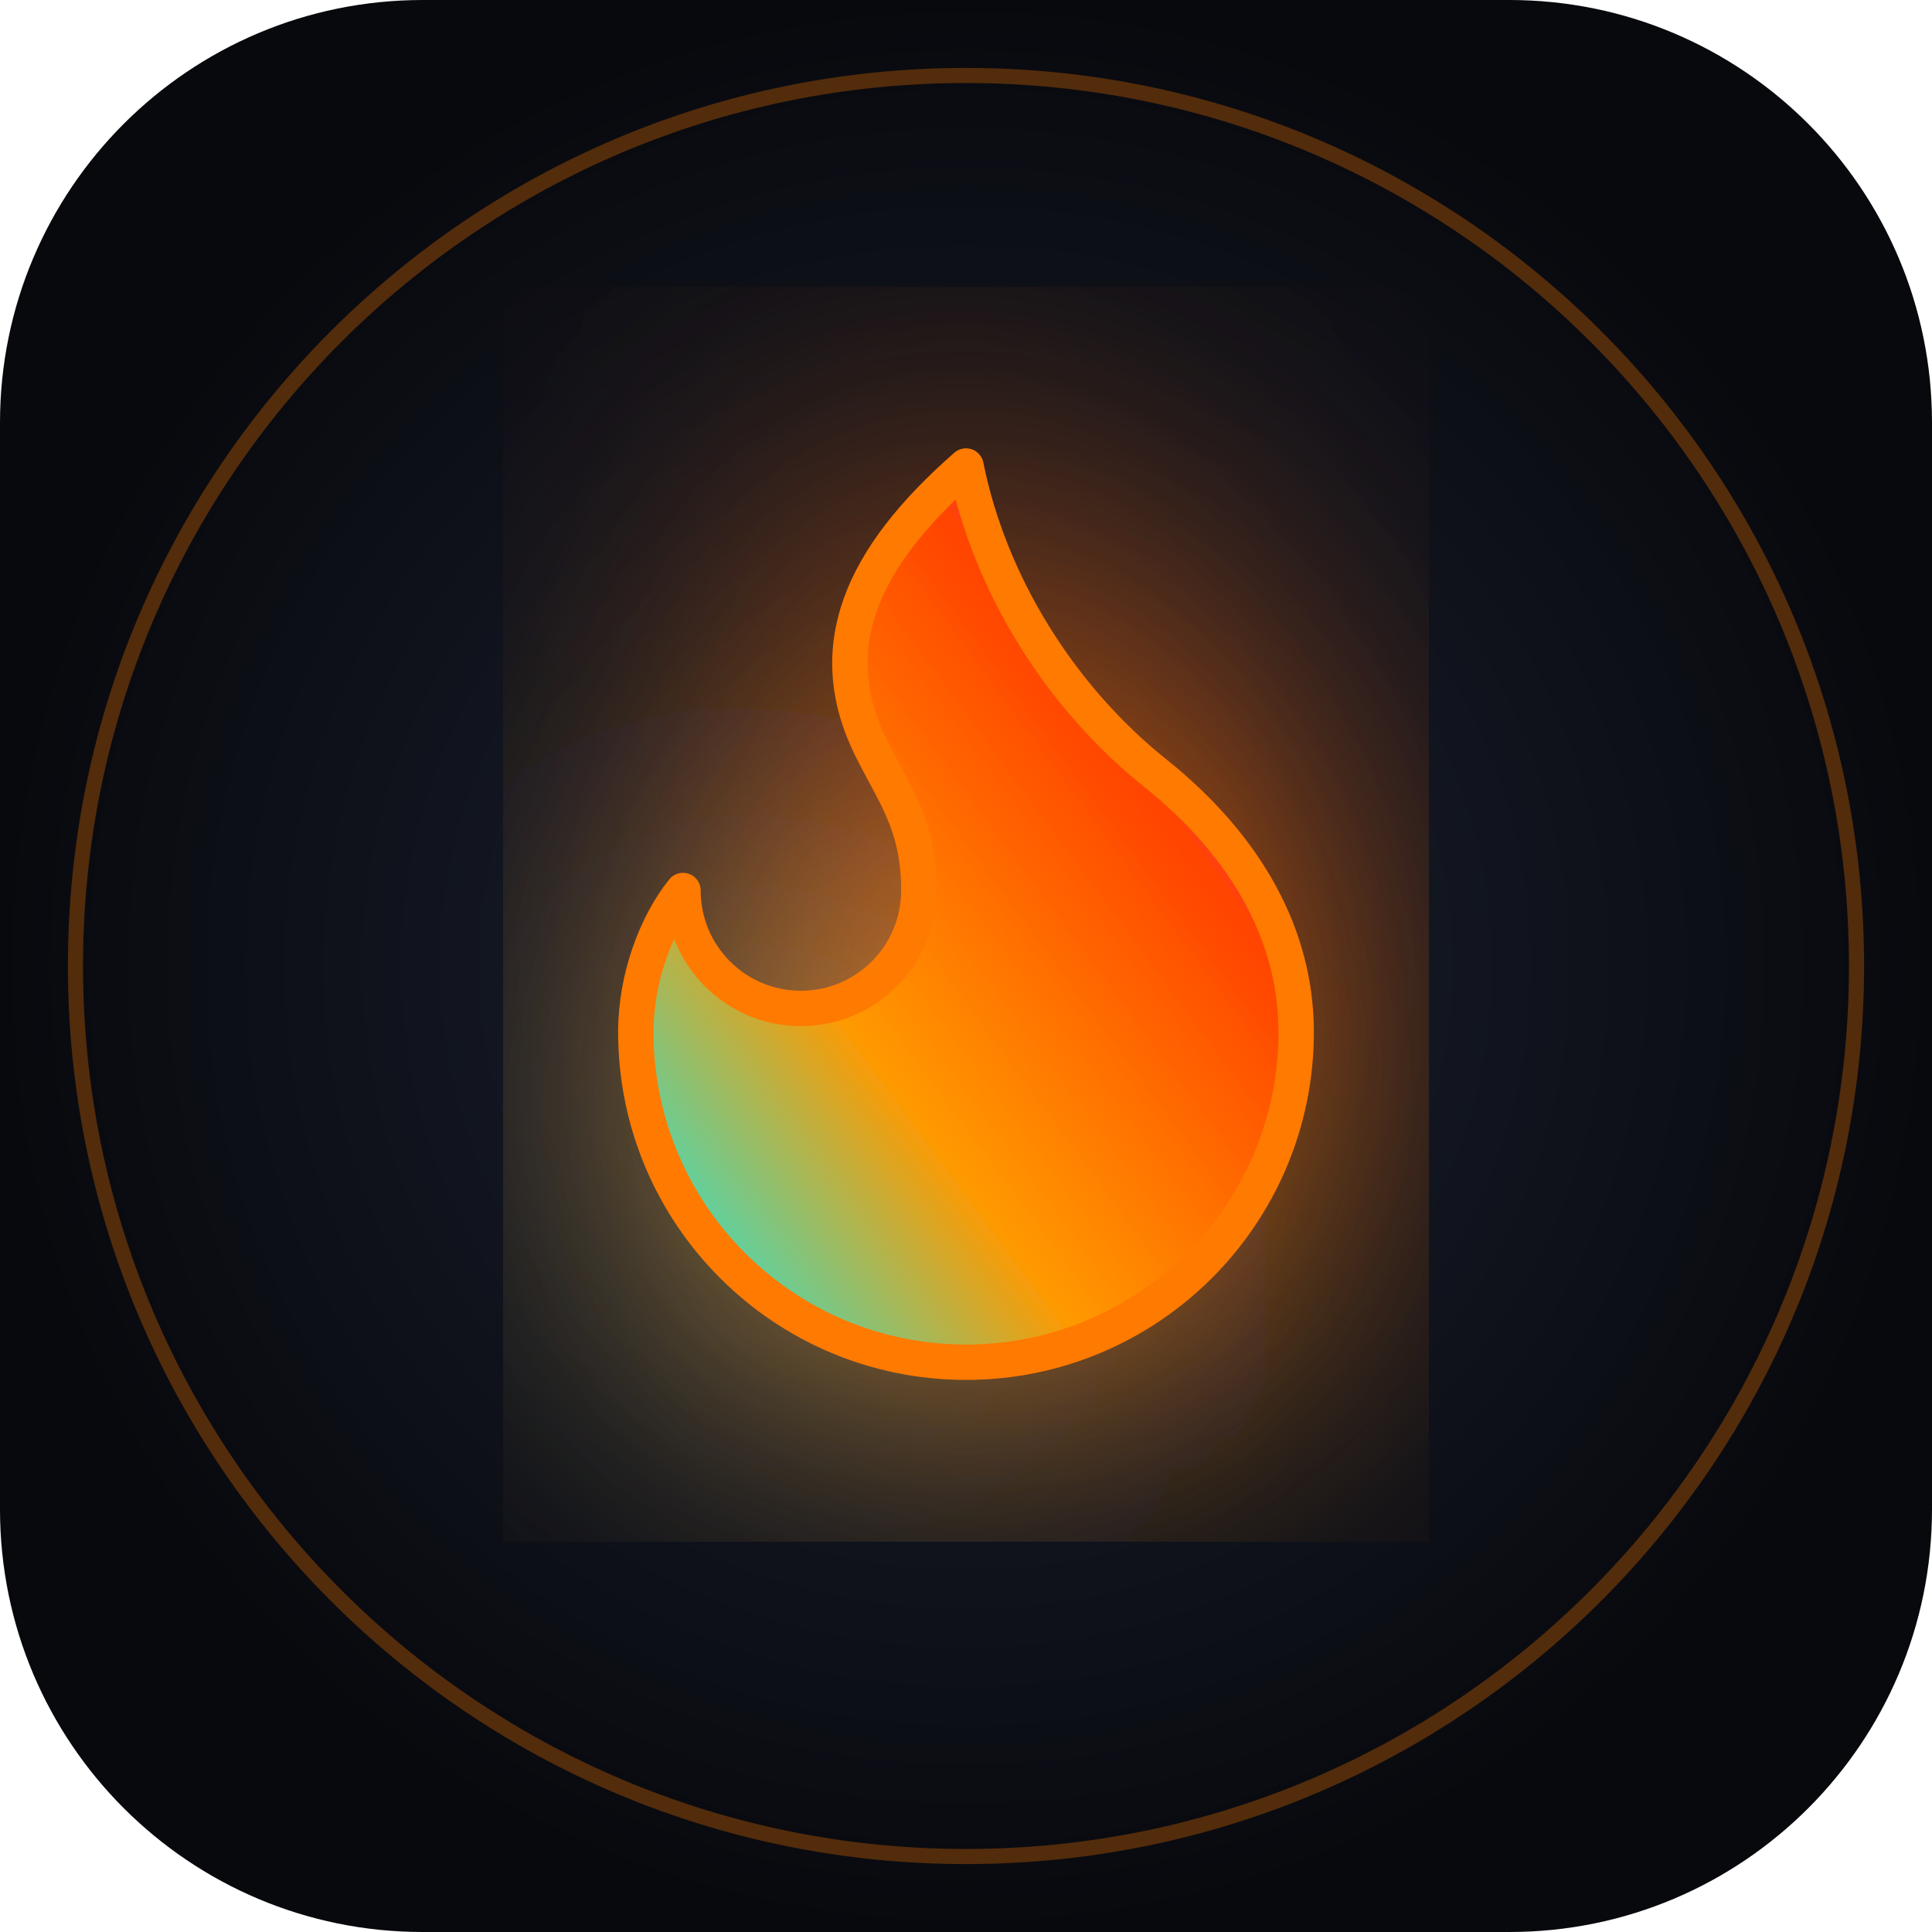
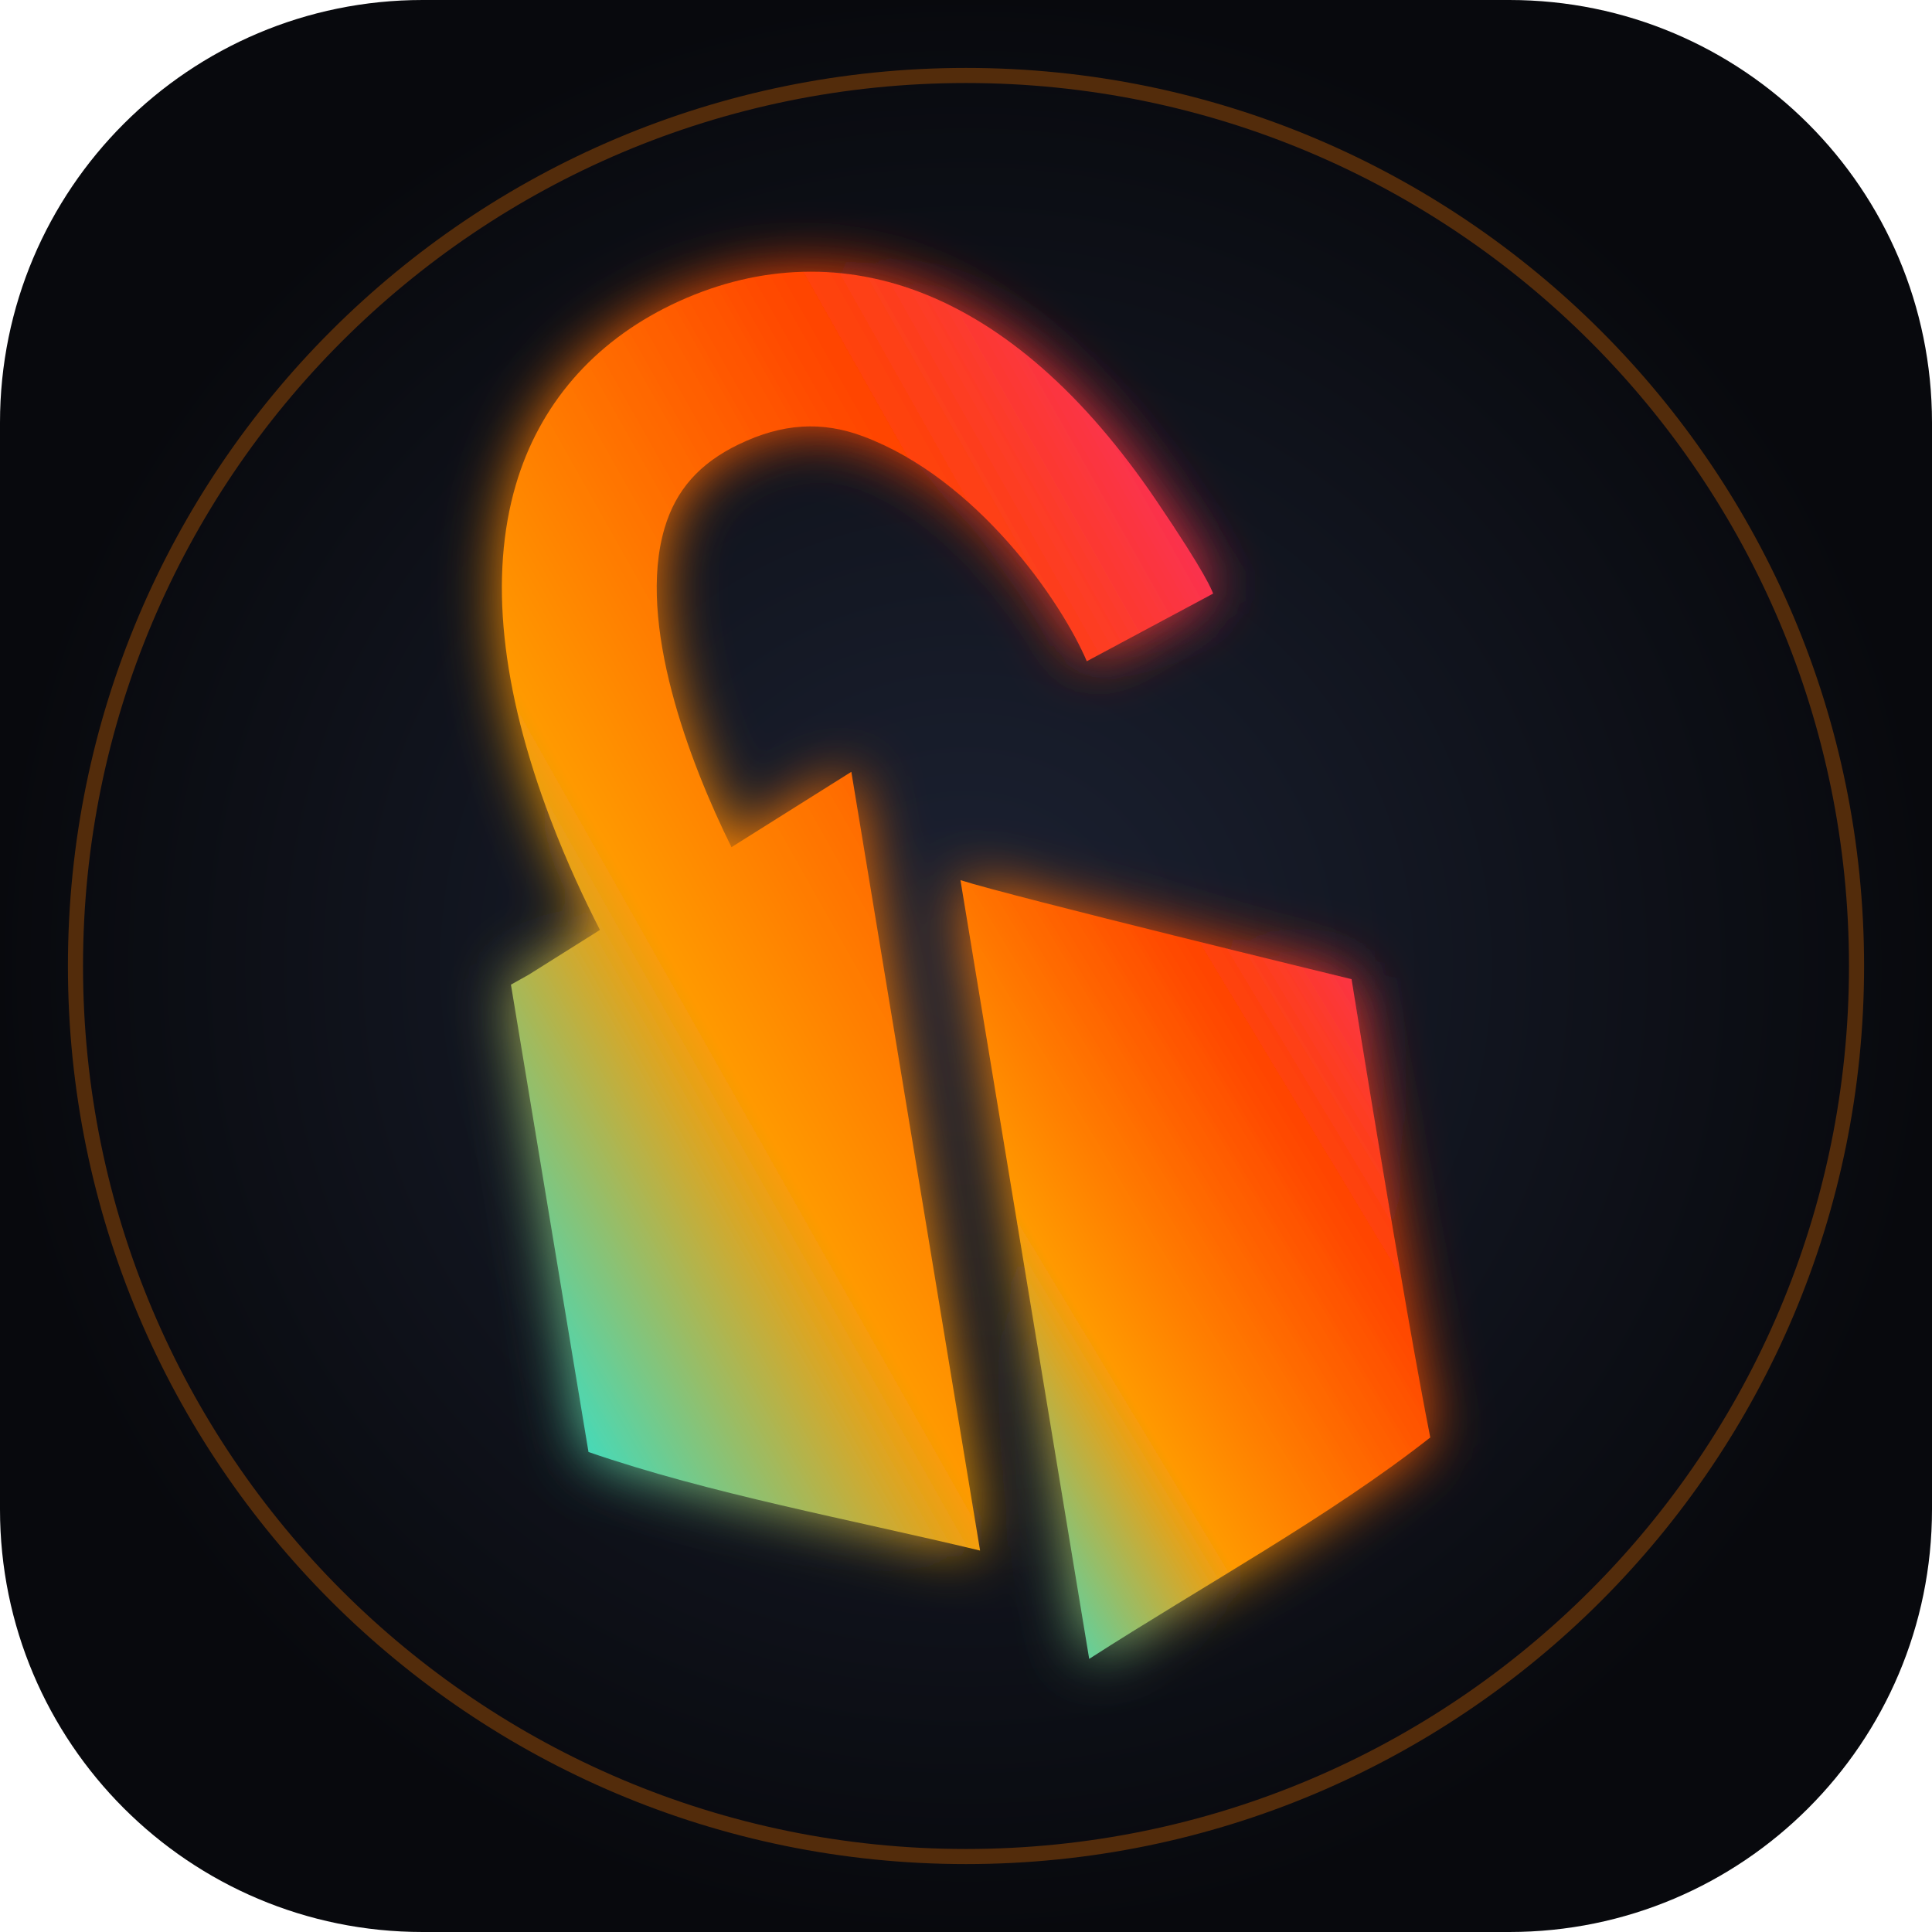
<svg xmlns="http://www.w3.org/2000/svg" viewBox="0 0 512 512" width="512" height="512">
  <defs>
    <radialGradient id="bgGlow" cx="50%" cy="50%" r="50%">
      <stop offset="0%" stop-color="#1c2233" />
      <stop offset="100%" stop-color="#08090d" />
    </radialGradient>
    <linearGradient id="flameGrad" x1="0%" y1="100%" x2="100%" y2="0%">
      <stop offset="0%" stop-color="#00f2fe" />
      <stop offset="35%" stop-color="#ff9900" />
      <stop offset="70%" stop-color="#ff4500" />
      <stop offset="100%" stop-color="#f72585" />
    </linearGradient>
    <filter id="flameGlow" x="-20%" y="-20%" width="140%" height="140%">
      <feGaussianBlur in="SourceGraphic" stdDeviation="12" result="blur" />
      <feMerge>
        <feMergeNode in="blur" />
        <feMergeNode in="SourceGraphic" />
      </feMerge>
    </filter>
  </defs>
  <rect width="512" height="512" rx="112" fill="url(#bgGlow)" />
  <circle cx="256" cy="256" r="236" fill="none" stroke="#ff7a00" stroke-opacity="0.3" stroke-width="4" />
-   <g transform="translate(106, 86) scale(12.5)" filter="url(#flameGlow)">
-     <path d="M8.5 14.5A2.5 2.5 0 0 0 11 12c0-1.38-.5-2-1-3-1.072-2.143-.224-4.054 2-6 .5 2.5 2 4.9 4 6.5 2 1.6 3 3.5 3 5.5a7 7 0 1 1-14 0c0-1.153.433-2.294 1-3a2.5 2.5 0 0 0 2.5 2.5z" fill="url(#flameGrad)" stroke="#ff7a00" stroke-width="0.75" stroke-linecap="round" stroke-linejoin="round" />
+   <g transform="translate(133, 72) scale(0.65)" filter="url(#flameGlow)" fill="url(#flameGrad)">
+     <path d="M346.42,288.44s-139.03-33.79-159.45-40.37l52.49,317.5c46.31-29.82,97.72-57.81,139.06-90.27-10.52-52.71-32.09-186.85-32.09-186.85Z" />
+     <path d="M96.63,70.38c17.71-8.55,33.85-9.57,50.8-3.2,46.22,17.36,80.58,67.04,91.05,91.65l51.51-27.59c-.48-1.15-2.4-7.3-23.21-38-29.35-43.29-61.97-71.93-96.95-85.13-32.88-12.41-67.69-10.54-100.67,5.38C37.18,28.93,15.22,54.35,5.66,87-5.18,124.05-.43,169.85,19.79,223.13c6.79,17.9,14.21,33.58,20.2,45.24l-29.08,18.28-7.21,4.03,31.62,190.54c49.34,17.02,106.36,27.37,159.65,40.19l-52.49-317.5-48.86,30.72c-17.23-34.71-38.65-91.43-27.32-129.96,4.6-15.64,14.23-26.53,30.32-34.3Z" />
  </g>
</svg>
